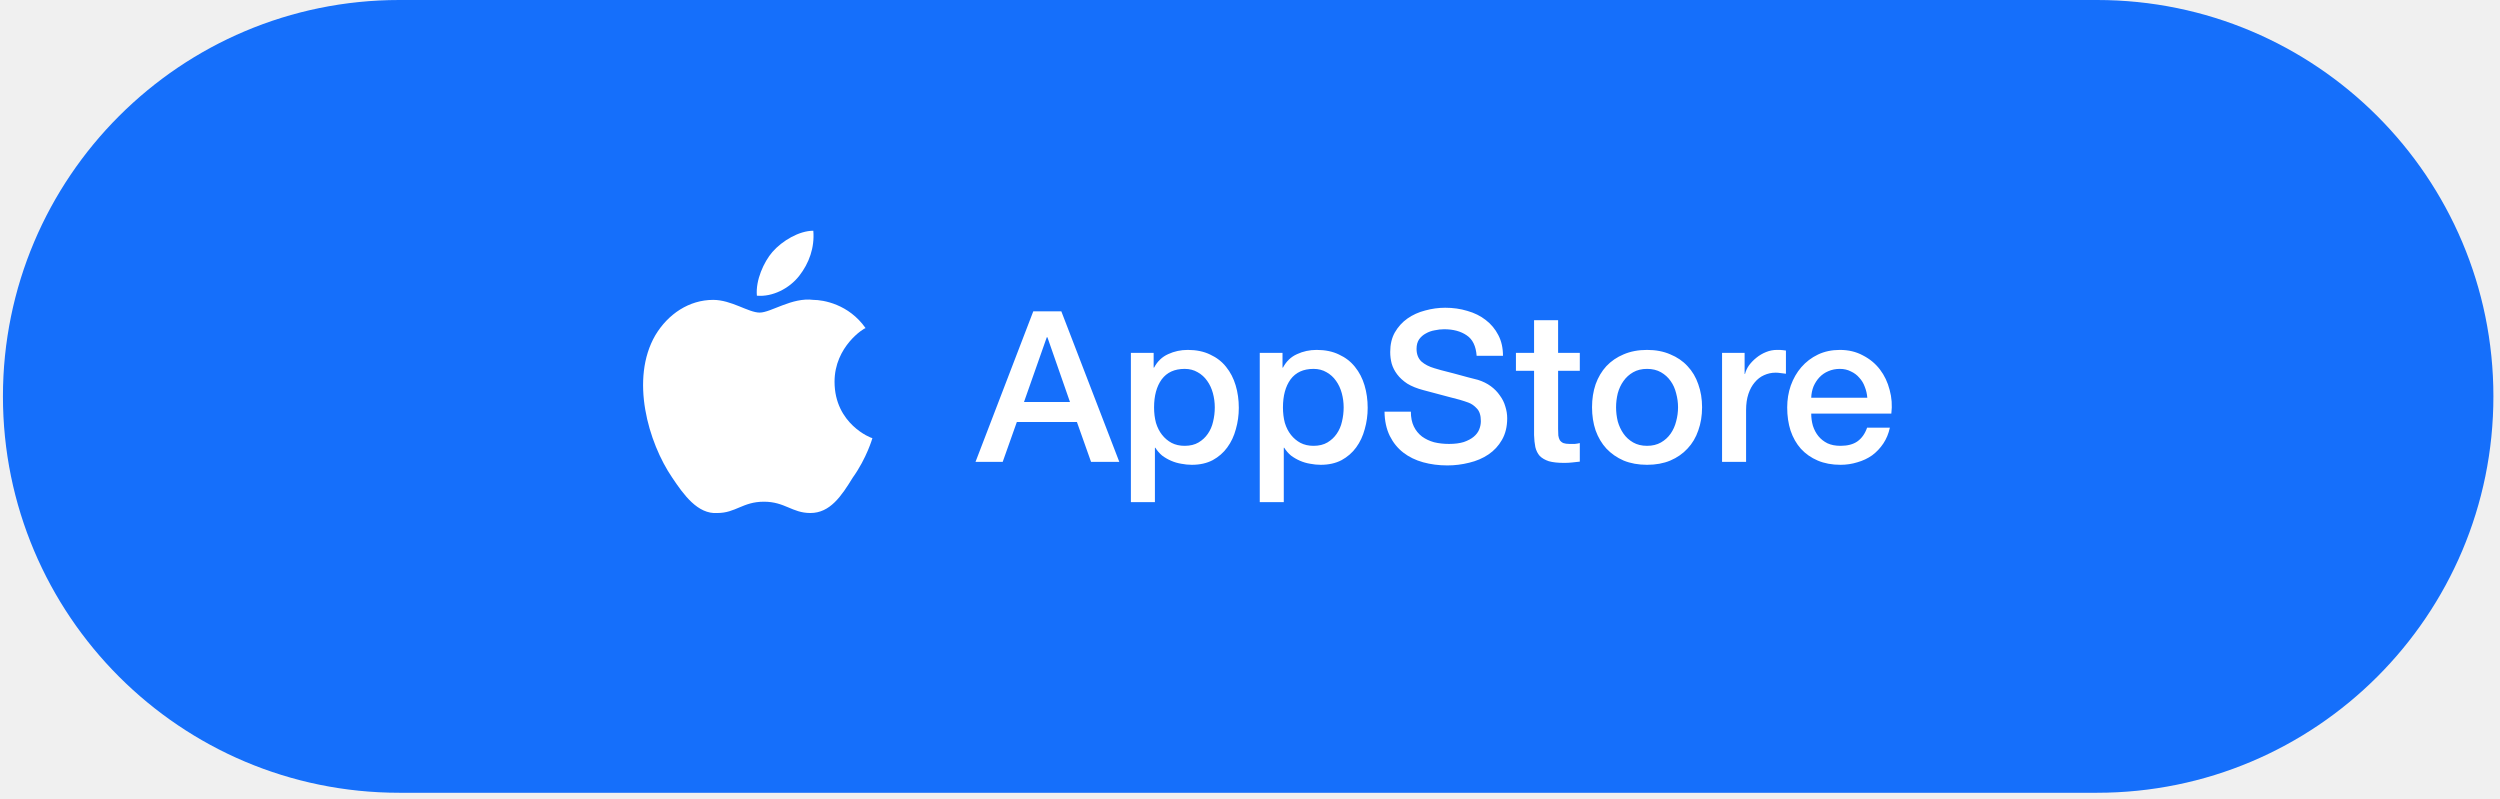
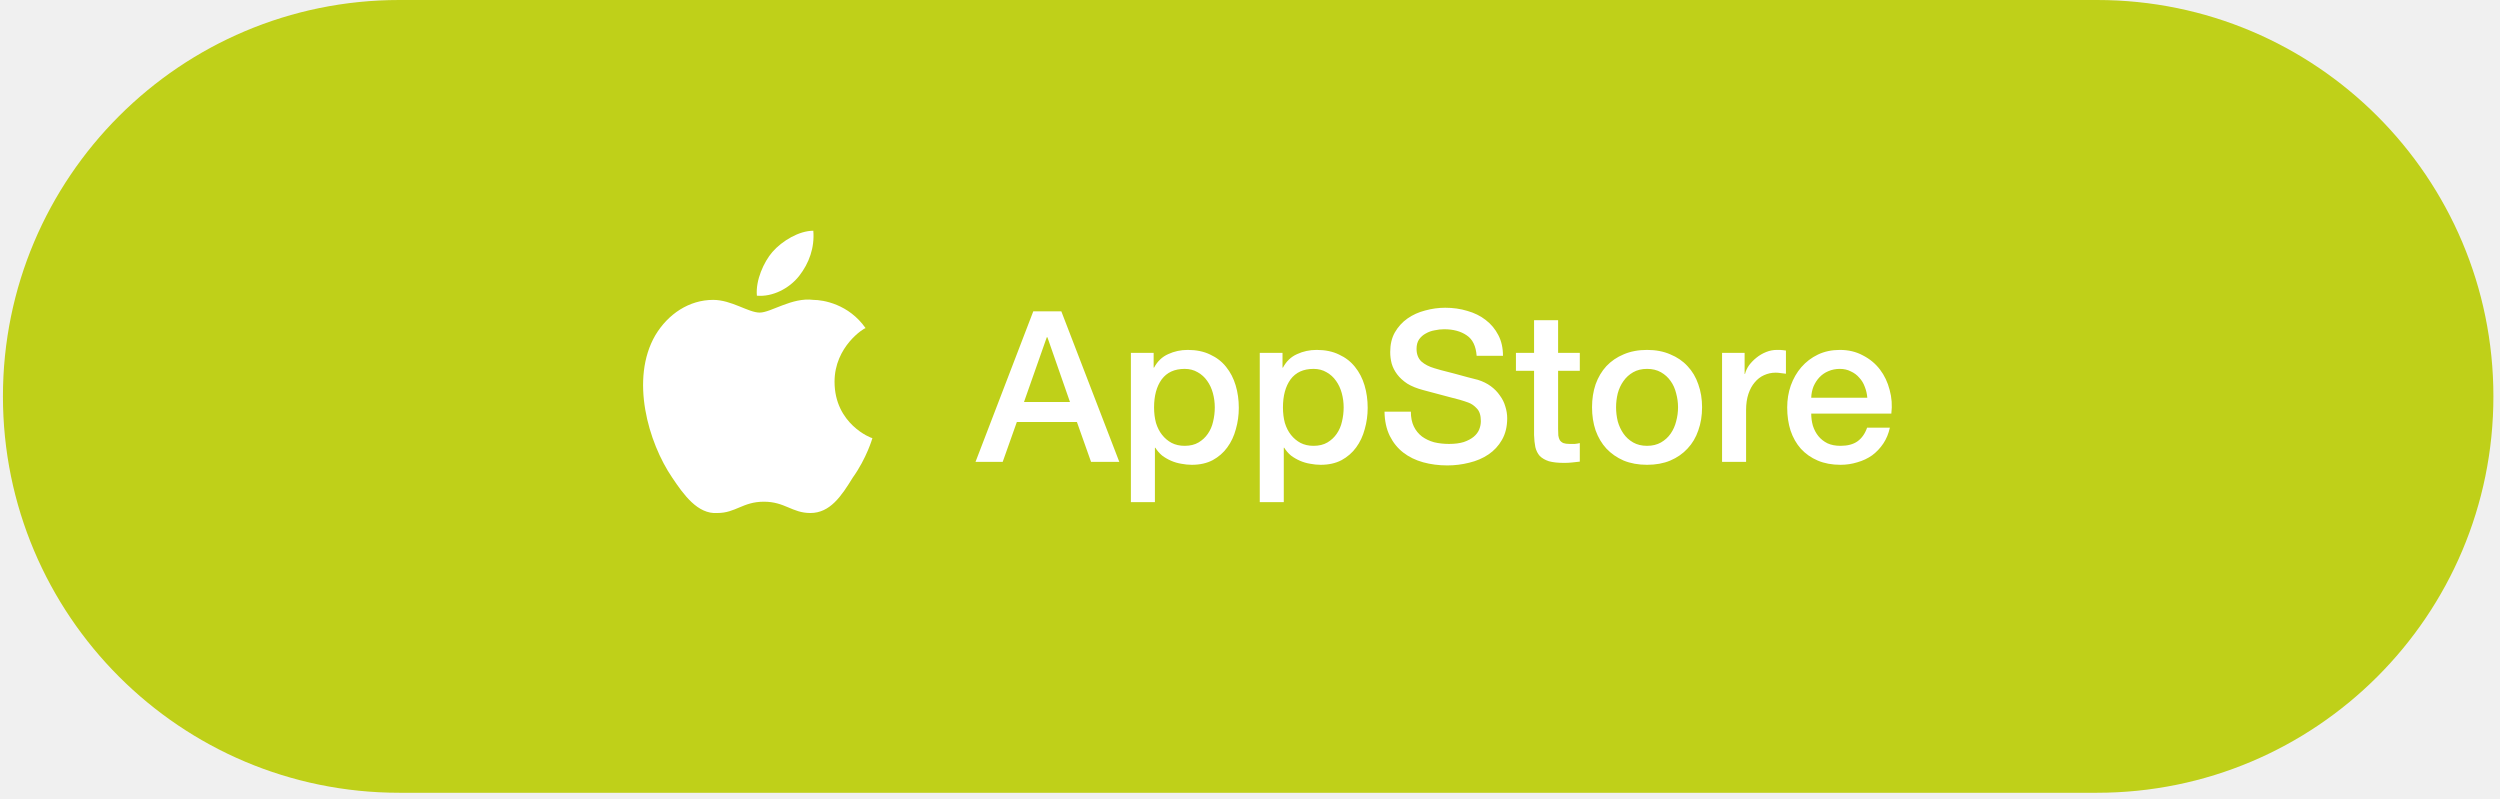
<svg xmlns="http://www.w3.org/2000/svg" width="166" height="53" viewBox="0 0 166 53" fill="none">
-   <path d="M139.242 52.64H26.515C11.973 52.64 0.195 40.852 0.195 26.32C0.195 11.778 11.983 0 26.515 0H139.242C153.784 0 165.562 11.787 165.562 26.32C165.562 40.862 153.775 52.64 139.242 52.64Z" fill="#156FFB" />
+   <path d="M139.242 52.64H26.515C11.973 52.64 0.195 40.852 0.195 26.32C0.195 11.778 11.983 0 26.515 0H139.242C153.784 0 165.562 11.787 165.562 26.32C165.562 40.862 153.775 52.64 139.242 52.64Z" fill="#BFD019" />
  <path d="M55.414 25.347C55.414 23 57.38 21.785 57.473 21.785C56.351 20.19 54.663 19.912 54.004 19.912C52.595 19.727 51.194 20.756 50.443 20.756C49.692 20.756 48.57 19.912 47.355 19.912C45.76 19.912 44.359 20.849 43.515 22.258C41.827 25.161 43.042 29.381 44.637 31.718C45.389 32.84 46.325 34.157 47.633 34.064C48.848 34.064 49.321 33.313 50.721 33.313C52.122 33.313 52.595 34.064 53.81 34.064C55.117 34.064 55.868 32.942 56.62 31.718C57.556 30.41 57.927 29.093 57.927 29.093C57.844 29.093 55.414 28.157 55.414 25.347Z" fill="white" />
  <path d="M53.067 18.317C53.726 17.473 54.097 16.444 54.004 15.321C53.067 15.321 51.945 15.98 51.287 16.731C50.721 17.389 50.164 18.604 50.257 19.634C51.287 19.727 52.409 19.161 53.067 18.317Z" fill="white" />
  <path d="M68.61 20.672H70.472L74.321 30.666H72.445L71.507 28.021H67.518L66.58 30.666H64.775L68.61 20.672ZM67.994 26.691H71.046L69.548 22.394H69.506L67.994 26.691ZM75.091 23.43H76.602V24.41H76.63C76.854 23.99 77.167 23.691 77.568 23.514C77.969 23.327 78.403 23.234 78.87 23.234C79.439 23.234 79.934 23.337 80.354 23.542C80.783 23.738 81.138 24.013 81.418 24.368C81.698 24.713 81.907 25.119 82.047 25.585C82.187 26.052 82.257 26.551 82.257 27.083C82.257 27.568 82.192 28.04 82.061 28.497C81.94 28.954 81.749 29.36 81.487 29.715C81.236 30.06 80.914 30.34 80.522 30.555C80.13 30.76 79.668 30.863 79.136 30.863C78.903 30.863 78.669 30.839 78.436 30.793C78.203 30.755 77.979 30.69 77.764 30.596C77.549 30.503 77.349 30.387 77.162 30.247C76.985 30.097 76.836 29.925 76.714 29.729H76.686V33.34H75.091V23.43ZM80.662 27.055C80.662 26.729 80.62 26.411 80.536 26.103C80.452 25.795 80.326 25.525 80.158 25.291C79.99 25.049 79.78 24.858 79.528 24.718C79.276 24.568 78.987 24.494 78.66 24.494C77.988 24.494 77.48 24.727 77.134 25.194C76.798 25.66 76.63 26.281 76.63 27.055C76.63 27.419 76.672 27.76 76.756 28.077C76.85 28.385 76.985 28.651 77.162 28.875C77.34 29.099 77.549 29.276 77.792 29.407C78.044 29.537 78.333 29.603 78.66 29.603C79.024 29.603 79.332 29.528 79.584 29.379C79.836 29.229 80.041 29.038 80.2 28.805C80.368 28.562 80.484 28.292 80.55 27.993C80.624 27.685 80.662 27.372 80.662 27.055ZM83.648 23.43H85.159V24.41H85.188C85.411 23.99 85.724 23.691 86.125 23.514C86.527 23.327 86.96 23.234 87.427 23.234C87.996 23.234 88.491 23.337 88.911 23.542C89.34 23.738 89.695 24.013 89.975 24.368C90.255 24.713 90.465 25.119 90.605 25.585C90.745 26.052 90.814 26.551 90.814 27.083C90.814 27.568 90.749 28.04 90.618 28.497C90.497 28.954 90.306 29.36 90.045 29.715C89.793 30.06 89.471 30.34 89.079 30.555C88.687 30.76 88.225 30.863 87.693 30.863C87.46 30.863 87.226 30.839 86.993 30.793C86.76 30.755 86.536 30.69 86.321 30.596C86.107 30.503 85.906 30.387 85.719 30.247C85.542 30.097 85.393 29.925 85.271 29.729H85.243V33.34H83.648V23.43ZM89.219 27.055C89.219 26.729 89.177 26.411 89.093 26.103C89.009 25.795 88.883 25.525 88.715 25.291C88.547 25.049 88.337 24.858 88.085 24.718C87.833 24.568 87.544 24.494 87.217 24.494C86.545 24.494 86.037 24.727 85.691 25.194C85.355 25.66 85.188 26.281 85.188 27.055C85.188 27.419 85.229 27.76 85.313 28.077C85.407 28.385 85.542 28.651 85.719 28.875C85.897 29.099 86.107 29.276 86.349 29.407C86.601 29.537 86.891 29.603 87.217 29.603C87.581 29.603 87.889 29.528 88.141 29.379C88.393 29.229 88.598 29.038 88.757 28.805C88.925 28.562 89.041 28.292 89.107 27.993C89.181 27.685 89.219 27.372 89.219 27.055Z" fill="white" />
  <path d="M93.681 27.335C93.681 27.718 93.747 28.044 93.877 28.315C94.008 28.585 94.19 28.809 94.423 28.987C94.656 29.155 94.922 29.281 95.221 29.365C95.529 29.439 95.86 29.477 96.215 29.477C96.597 29.477 96.924 29.435 97.195 29.351C97.465 29.257 97.685 29.141 97.853 29.001C98.021 28.861 98.142 28.702 98.216 28.525C98.291 28.338 98.329 28.152 98.329 27.965C98.329 27.582 98.24 27.302 98.063 27.125C97.895 26.939 97.708 26.808 97.503 26.733C97.148 26.603 96.733 26.481 96.257 26.369C95.79 26.248 95.212 26.094 94.521 25.907C94.092 25.795 93.733 25.651 93.443 25.473C93.163 25.287 92.939 25.081 92.772 24.858C92.603 24.634 92.482 24.396 92.408 24.144C92.342 23.892 92.31 23.635 92.31 23.374C92.31 22.87 92.412 22.436 92.618 22.072C92.832 21.699 93.112 21.391 93.457 21.148C93.803 20.906 94.195 20.728 94.633 20.616C95.072 20.495 95.515 20.434 95.963 20.434C96.486 20.434 96.975 20.504 97.433 20.644C97.899 20.775 98.305 20.976 98.65 21.246C99.005 21.517 99.285 21.853 99.49 22.254C99.696 22.646 99.798 23.103 99.798 23.626H98.049C98.002 22.982 97.783 22.529 97.391 22.268C96.999 21.997 96.499 21.862 95.893 21.862C95.688 21.862 95.478 21.885 95.263 21.932C95.048 21.969 94.853 22.039 94.675 22.142C94.498 22.235 94.349 22.366 94.227 22.534C94.115 22.702 94.059 22.912 94.059 23.164C94.059 23.518 94.167 23.798 94.381 24.004C94.605 24.2 94.894 24.349 95.249 24.452C95.286 24.461 95.431 24.503 95.683 24.578C95.944 24.643 96.234 24.718 96.551 24.802C96.868 24.886 97.176 24.97 97.475 25.053C97.783 25.128 98.002 25.184 98.133 25.221C98.459 25.324 98.744 25.464 98.986 25.641C99.229 25.819 99.43 26.024 99.588 26.257C99.756 26.481 99.878 26.724 99.952 26.985C100.036 27.246 100.078 27.508 100.078 27.769C100.078 28.329 99.962 28.809 99.728 29.211C99.504 29.603 99.206 29.925 98.832 30.177C98.459 30.428 98.035 30.61 97.559 30.723C97.083 30.844 96.597 30.904 96.103 30.904C95.534 30.904 94.997 30.834 94.493 30.695C93.989 30.555 93.551 30.34 93.177 30.051C92.804 29.761 92.505 29.393 92.282 28.945C92.058 28.488 91.941 27.951 91.932 27.335H93.681ZM100.658 23.43H101.862V21.26H103.458V23.43H104.899V24.62H103.458V28.483C103.458 28.651 103.462 28.796 103.472 28.917C103.49 29.038 103.523 29.141 103.57 29.225C103.626 29.309 103.705 29.374 103.808 29.421C103.91 29.458 104.05 29.477 104.228 29.477C104.34 29.477 104.452 29.477 104.564 29.477C104.676 29.467 104.787 29.449 104.899 29.421V30.652C104.722 30.671 104.55 30.69 104.382 30.709C104.214 30.727 104.041 30.736 103.864 30.736C103.444 30.736 103.103 30.699 102.842 30.625C102.59 30.541 102.389 30.424 102.24 30.275C102.1 30.116 102.002 29.92 101.946 29.687C101.899 29.453 101.871 29.187 101.862 28.889V24.62H100.658V23.43ZM109.365 30.863C108.786 30.863 108.268 30.769 107.811 30.582C107.363 30.387 106.981 30.121 106.663 29.785C106.355 29.449 106.117 29.047 105.949 28.581C105.791 28.114 105.711 27.601 105.711 27.041C105.711 26.491 105.791 25.982 105.949 25.515C106.117 25.049 106.355 24.648 106.663 24.312C106.981 23.976 107.363 23.714 107.811 23.528C108.268 23.332 108.786 23.234 109.365 23.234C109.943 23.234 110.457 23.332 110.905 23.528C111.362 23.714 111.744 23.976 112.052 24.312C112.37 24.648 112.608 25.049 112.766 25.515C112.934 25.982 113.018 26.491 113.018 27.041C113.018 27.601 112.934 28.114 112.766 28.581C112.608 29.047 112.37 29.449 112.052 29.785C111.744 30.121 111.362 30.387 110.905 30.582C110.457 30.769 109.943 30.863 109.365 30.863ZM109.365 29.603C109.719 29.603 110.027 29.528 110.289 29.379C110.55 29.229 110.765 29.034 110.933 28.791C111.1 28.548 111.222 28.278 111.296 27.979C111.38 27.671 111.422 27.358 111.422 27.041C111.422 26.733 111.38 26.425 111.296 26.117C111.222 25.809 111.1 25.539 110.933 25.305C110.765 25.063 110.55 24.867 110.289 24.718C110.027 24.568 109.719 24.494 109.365 24.494C109.01 24.494 108.702 24.568 108.441 24.718C108.18 24.867 107.965 25.063 107.797 25.305C107.629 25.539 107.503 25.809 107.419 26.117C107.344 26.425 107.307 26.733 107.307 27.041C107.307 27.358 107.344 27.671 107.419 27.979C107.503 28.278 107.629 28.548 107.797 28.791C107.965 29.034 108.18 29.229 108.441 29.379C108.702 29.528 109.01 29.603 109.365 29.603ZM114.345 23.43H115.842V24.829H115.87C115.917 24.634 116.006 24.442 116.136 24.256C116.276 24.069 116.44 23.901 116.626 23.752C116.822 23.593 117.037 23.467 117.27 23.374C117.504 23.28 117.741 23.234 117.984 23.234C118.171 23.234 118.297 23.238 118.362 23.248C118.437 23.257 118.511 23.267 118.586 23.276V24.816C118.474 24.797 118.357 24.783 118.236 24.773C118.124 24.755 118.012 24.745 117.9 24.745C117.63 24.745 117.373 24.802 117.13 24.913C116.897 25.016 116.692 25.175 116.514 25.389C116.337 25.595 116.197 25.851 116.094 26.159C115.992 26.467 115.94 26.822 115.94 27.223V30.666H114.345V23.43ZM123.989 26.411C123.97 26.159 123.914 25.917 123.821 25.683C123.737 25.45 123.616 25.25 123.457 25.081C123.308 24.904 123.121 24.764 122.897 24.662C122.682 24.55 122.44 24.494 122.169 24.494C121.889 24.494 121.633 24.545 121.399 24.648C121.175 24.741 120.979 24.876 120.811 25.053C120.653 25.221 120.522 25.422 120.419 25.655C120.326 25.889 120.275 26.141 120.265 26.411H123.989ZM120.265 27.461C120.265 27.741 120.303 28.012 120.377 28.273C120.461 28.534 120.583 28.763 120.741 28.959C120.9 29.155 121.101 29.313 121.343 29.435C121.586 29.547 121.875 29.603 122.211 29.603C122.678 29.603 123.051 29.505 123.331 29.309C123.62 29.103 123.835 28.8 123.975 28.399H125.487C125.403 28.791 125.258 29.141 125.053 29.449C124.847 29.757 124.6 30.018 124.311 30.233C124.021 30.438 123.695 30.592 123.331 30.695C122.976 30.806 122.603 30.863 122.211 30.863C121.642 30.863 121.138 30.769 120.699 30.582C120.261 30.396 119.888 30.135 119.58 29.799C119.281 29.463 119.052 29.061 118.894 28.595C118.744 28.128 118.67 27.615 118.67 27.055C118.67 26.542 118.749 26.057 118.908 25.599C119.076 25.133 119.309 24.727 119.608 24.382C119.916 24.027 120.284 23.747 120.713 23.542C121.143 23.337 121.628 23.234 122.169 23.234C122.738 23.234 123.247 23.355 123.695 23.598C124.152 23.831 124.53 24.144 124.829 24.536C125.127 24.927 125.342 25.38 125.473 25.893C125.613 26.397 125.65 26.92 125.585 27.461H120.265Z" fill="white" />
</svg>
